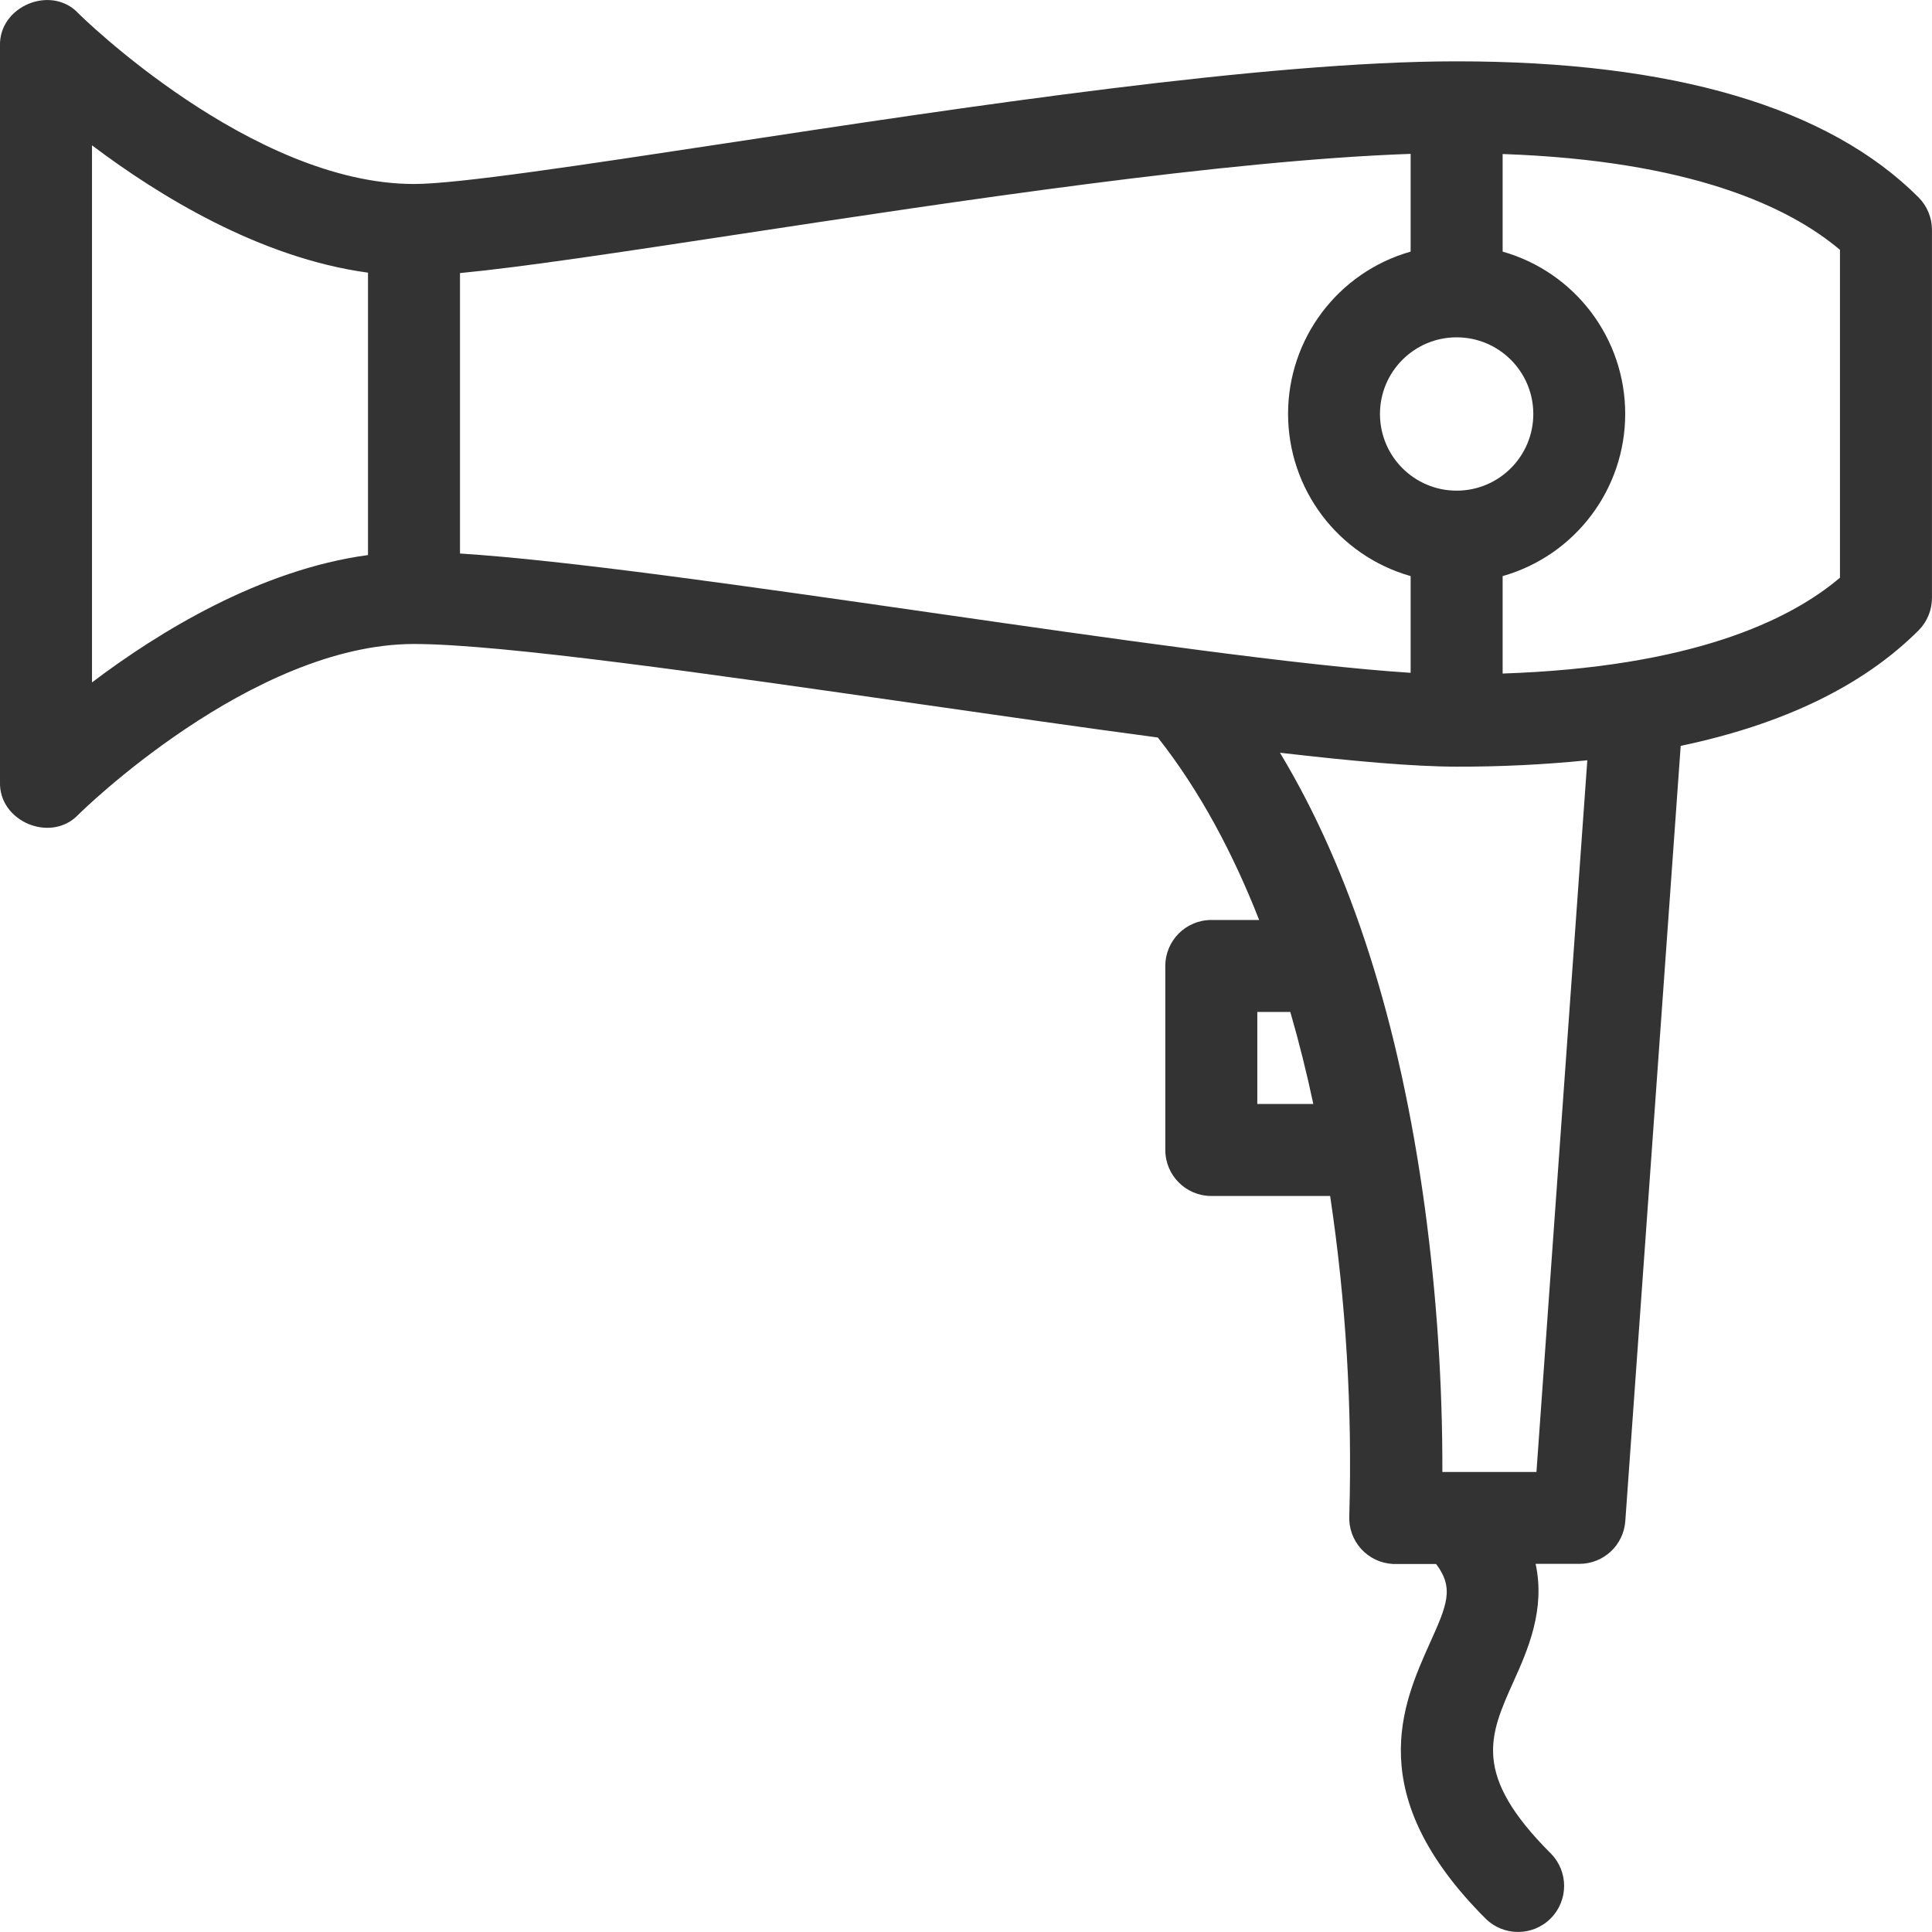
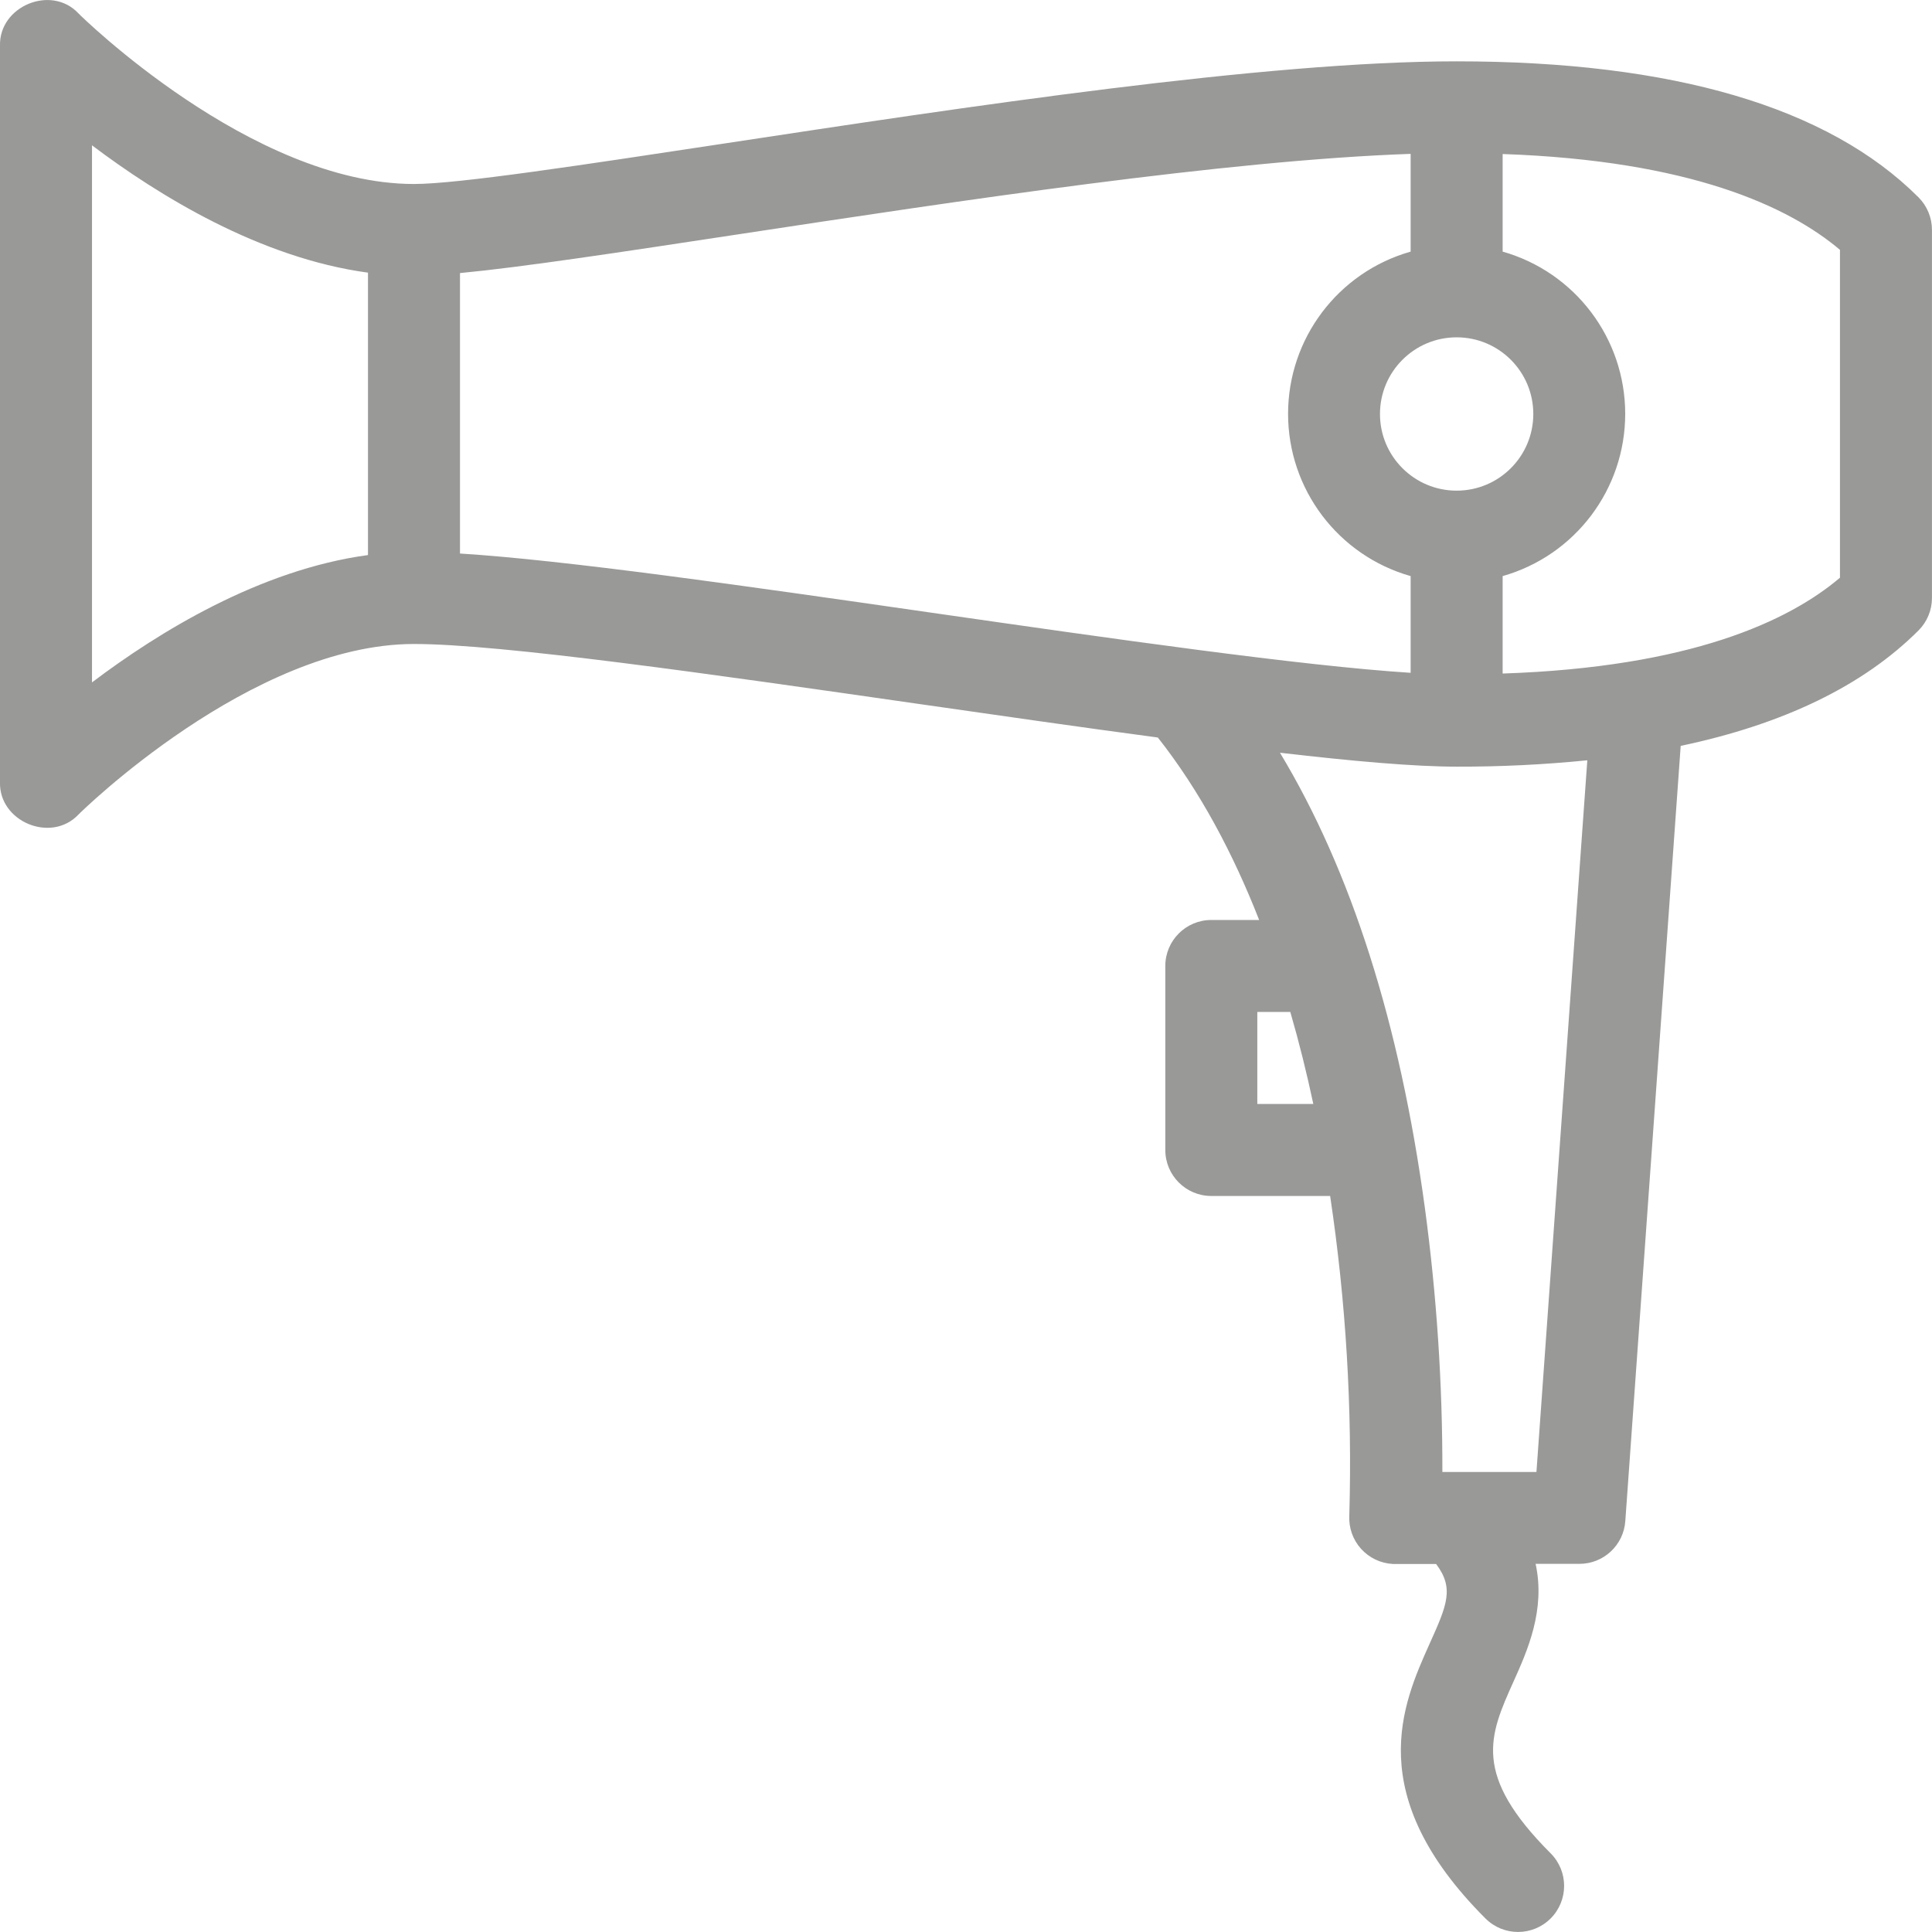
<svg xmlns="http://www.w3.org/2000/svg" viewBox="0 0 504.01 503.9">
  <g data-name="Слой 2">
-     <path d="M500.49 51.48C476.93 27.91 436.39 16 380 16c-49.92 0-128.18 11.89-191.07 21.44C151.68 43.08 119.5 48 108 48 65.63 48 20.92 4 20.47 3.5 13.39-4.1-.34 1.6 0 12v192c-.33 10.35 13.34 16.05 20.47 8.49C20.93 212 65.64 168 108 168c22.82 0 77.88 7.91 131.12 15.56 21.87 3.14 43.29 6.22 62.93 8.84 11.05 14 19.69 30.4 26.43 47.6H316a12 12 0 00-12 12v48a12 12 0 0012 12h31a470.74 470.74 0 015 83.34A12 12 0 00363.38 408H374.64c4.8 6.36 2.83 10.76-1.73 20.89-7 15.65-17.67 39.31 14.61 71.59a12 12 0 0017-17c-20.57-20.57-16-30.73-9.69-44.78 3.6-8 8.4-18.69 5.77-30.73H412a12 12 0 0012-11.15l14.45-202.24c26.86-5.65 47.64-15.71 62.06-30.13A12 12 0 00504 156V60a12 12 0 00-3.51-8.52zM380 128a20 20 0 1120-20 20 20 0 01-20 20zM24 37.91C41.35 51 67.81 67.31 96 71.13v73.67c-28.2 3.82-54.66 20.11-72 33.22zm96 106.5V71.24c16.27-1.55 41.92-5.45 72.53-10.1 57.17-8.68 127.18-19.32 175.47-21v25.5a44 44 0 000 84.65v25.23c-28.52-1.82-77.69-8.88-125.47-15.75-48.62-7-94.9-13.63-122.53-15.37zM328 288v-24h8.61c2.32 8 4.3 16 6 24zm72.82 96h-24.54a508.12 508.12 0 00-4.58-69c-6.55-48.11-19.23-87.86-37.79-118.63C353 198.59 369 200 380 200a331.8 331.8 0 0034.09-1.66zM480 150.71c-13.33 11.31-39 23.35-88 25v-25.42a44 44 0 000-84.65V40.18c49 1.7 74.67 13.73 88 25z" fill="#333" data-name="30-hair dryer" />
+     <path d="M500.49 51.48C476.93 27.91 436.39 16 380 16c-49.92 0-128.18 11.89-191.07 21.44C151.68 43.08 119.5 48 108 48 65.63 48 20.92 4 20.47 3.5 13.39-4.1-.34 1.6 0 12v192c-.33 10.35 13.34 16.05 20.47 8.49C20.93 212 65.64 168 108 168c22.82 0 77.88 7.91 131.12 15.56 21.87 3.14 43.29 6.22 62.93 8.84 11.05 14 19.69 30.4 26.43 47.6H316a12 12 0 00-12 12v48a12 12 0 0012 12h31a470.74 470.74 0 015 83.34A12 12 0 00363.38 408H374.64c4.8 6.36 2.83 10.76-1.73 20.89-7 15.65-17.67 39.31 14.61 71.59a12 12 0 0017-17c-20.57-20.57-16-30.73-9.69-44.78 3.6-8 8.4-18.69 5.77-30.73H412a12 12 0 0012-11.15l14.45-202.24c26.86-5.65 47.64-15.71 62.06-30.13A12 12 0 00504 156V60a12 12 0 00-3.51-8.52zM380 128a20 20 0 1120-20 20 20 0 01-20 20zM24 37.91C41.35 51 67.81 67.31 96 71.13v73.67c-28.2 3.82-54.66 20.11-72 33.22zm96 106.5V71.24c16.27-1.55 41.92-5.45 72.53-10.1 57.17-8.68 127.18-19.32 175.47-21v25.5a44 44 0 000 84.65v25.23c-28.52-1.82-77.69-8.88-125.47-15.75-48.62-7-94.9-13.63-122.53-15.37zM328 288v-24h8.61c2.32 8 4.3 16 6 24zm72.82 96h-24.54a508.12 508.12 0 00-4.58-69c-6.55-48.11-19.23-87.86-37.79-118.63C353 198.59 369 200 380 200a331.8 331.8 0 0034.09-1.66zM480 150.71c-13.33 11.31-39 23.35-88 25v-25.42a44 44 0 000-84.65V40.18c49 1.7 74.67 13.73 88 25z" fill="#999998" data-name="30-hair dryer" />
  </g>
</svg>
